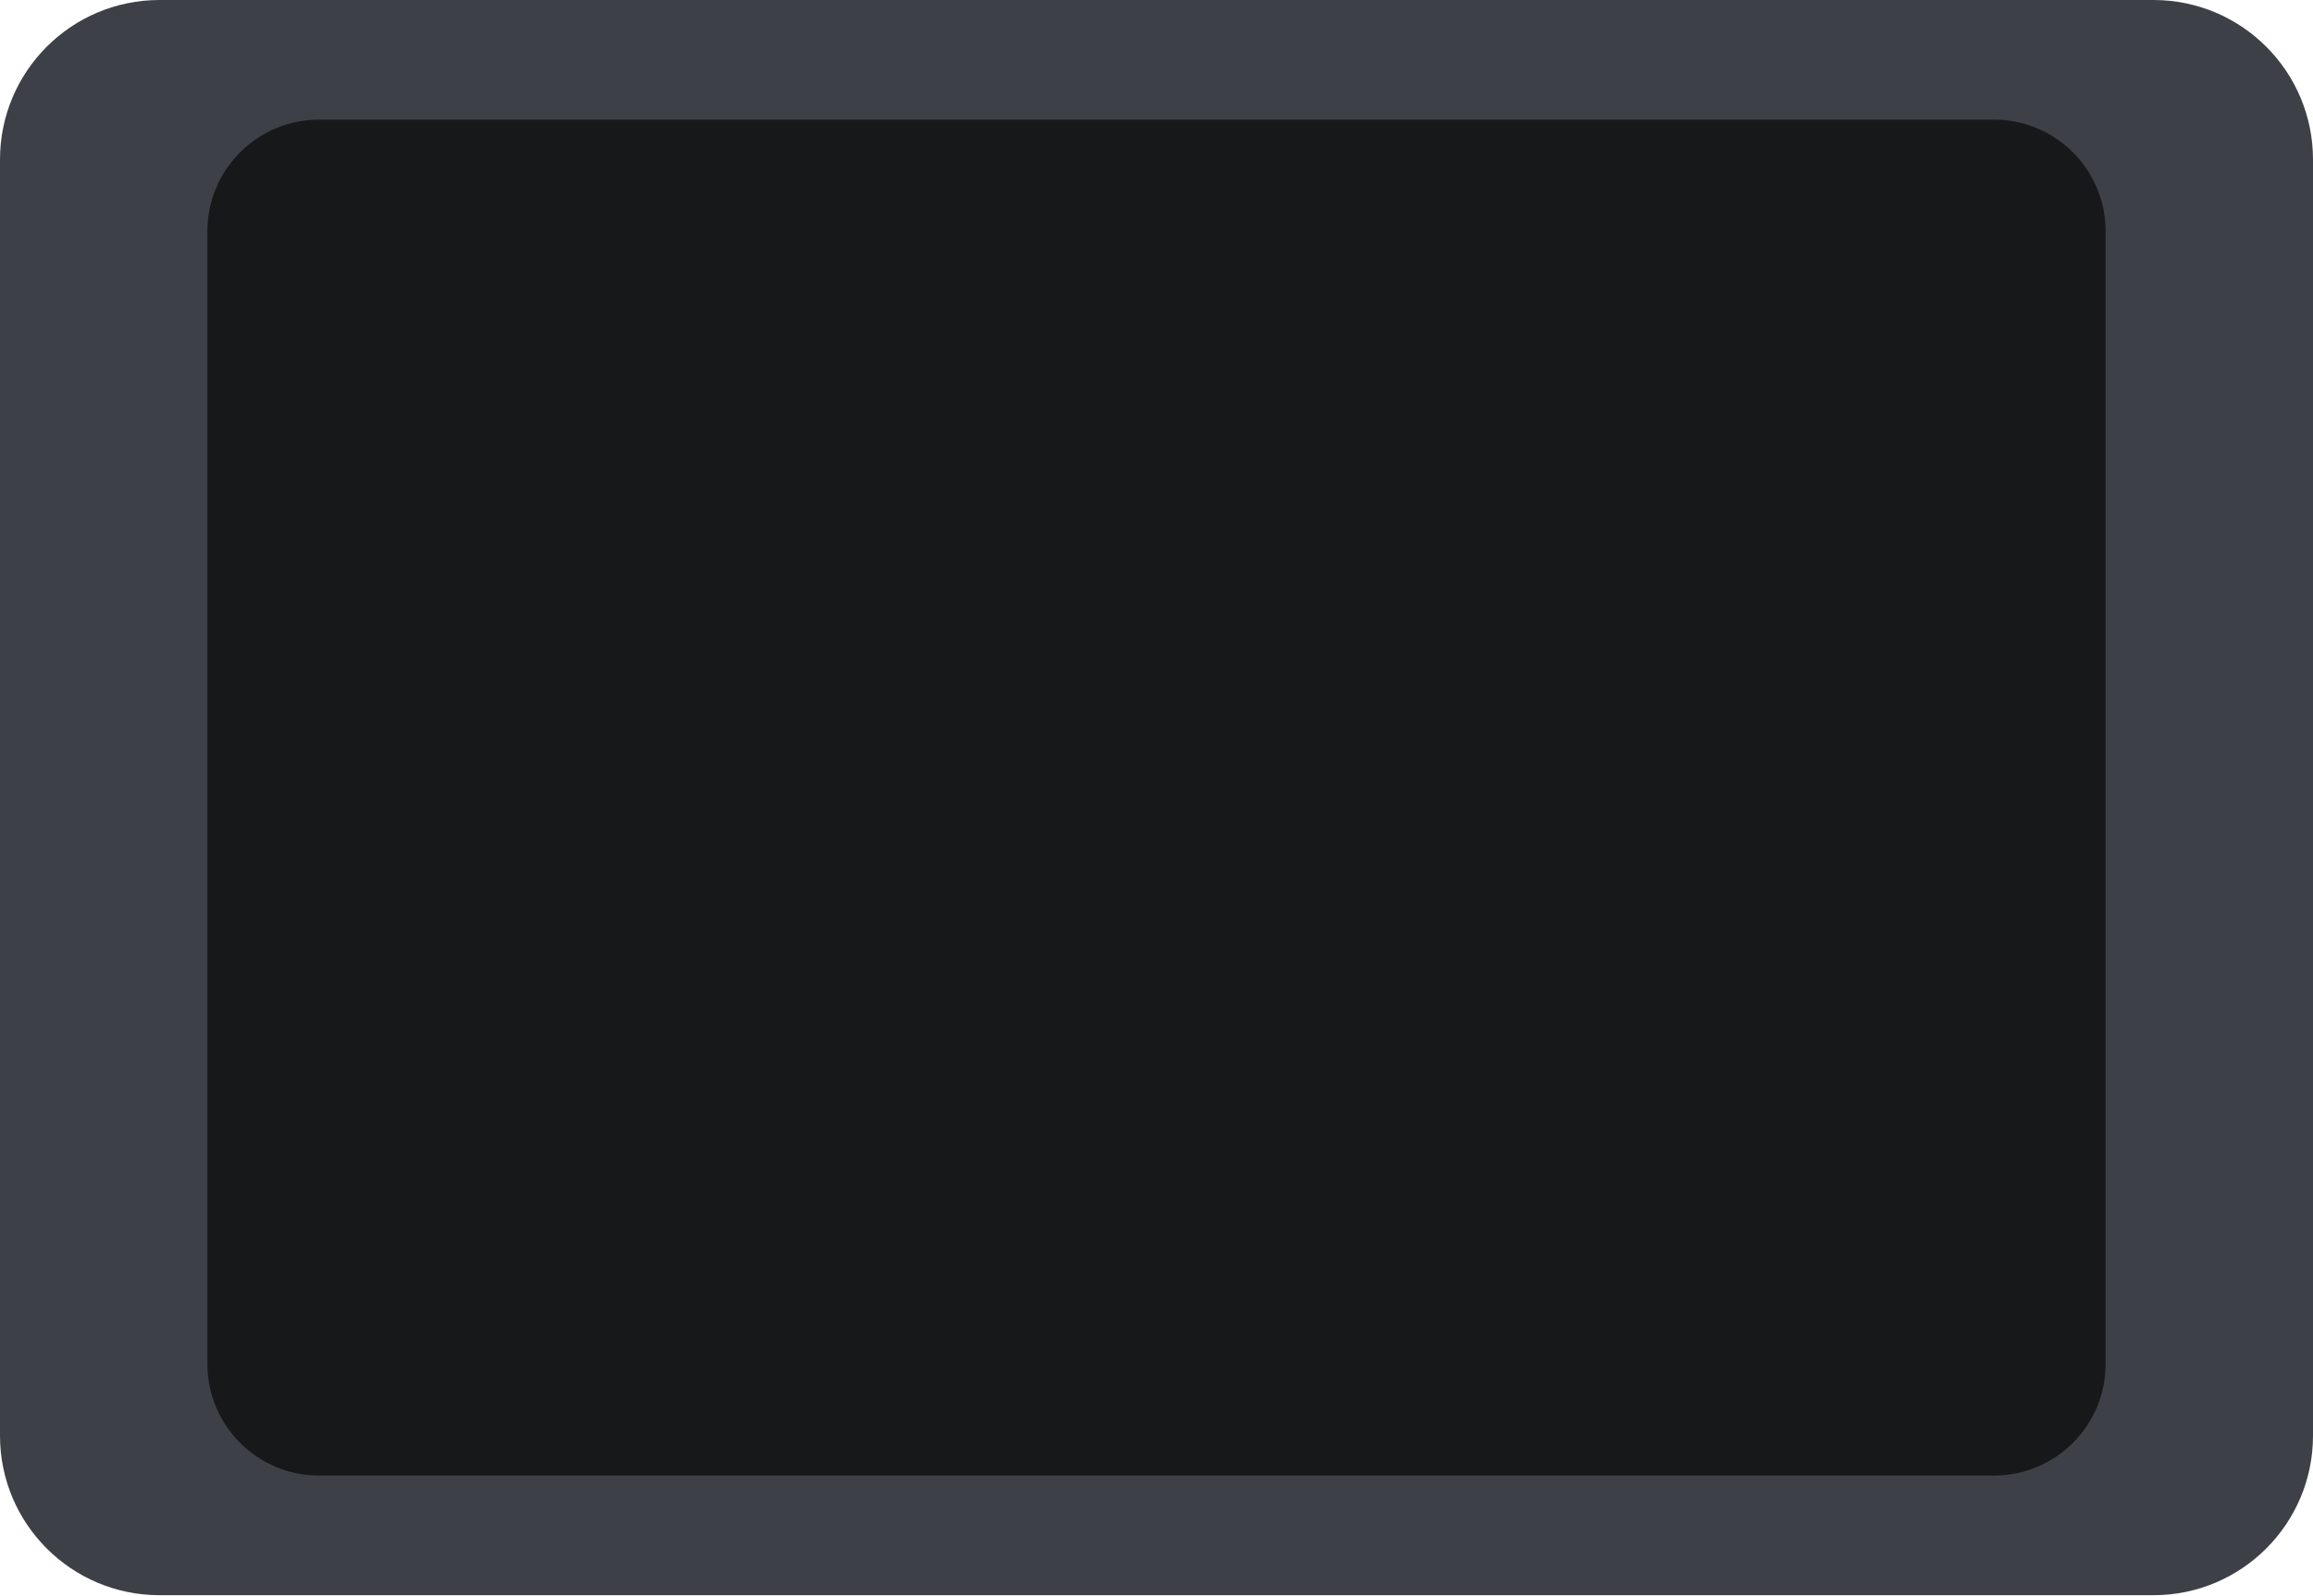
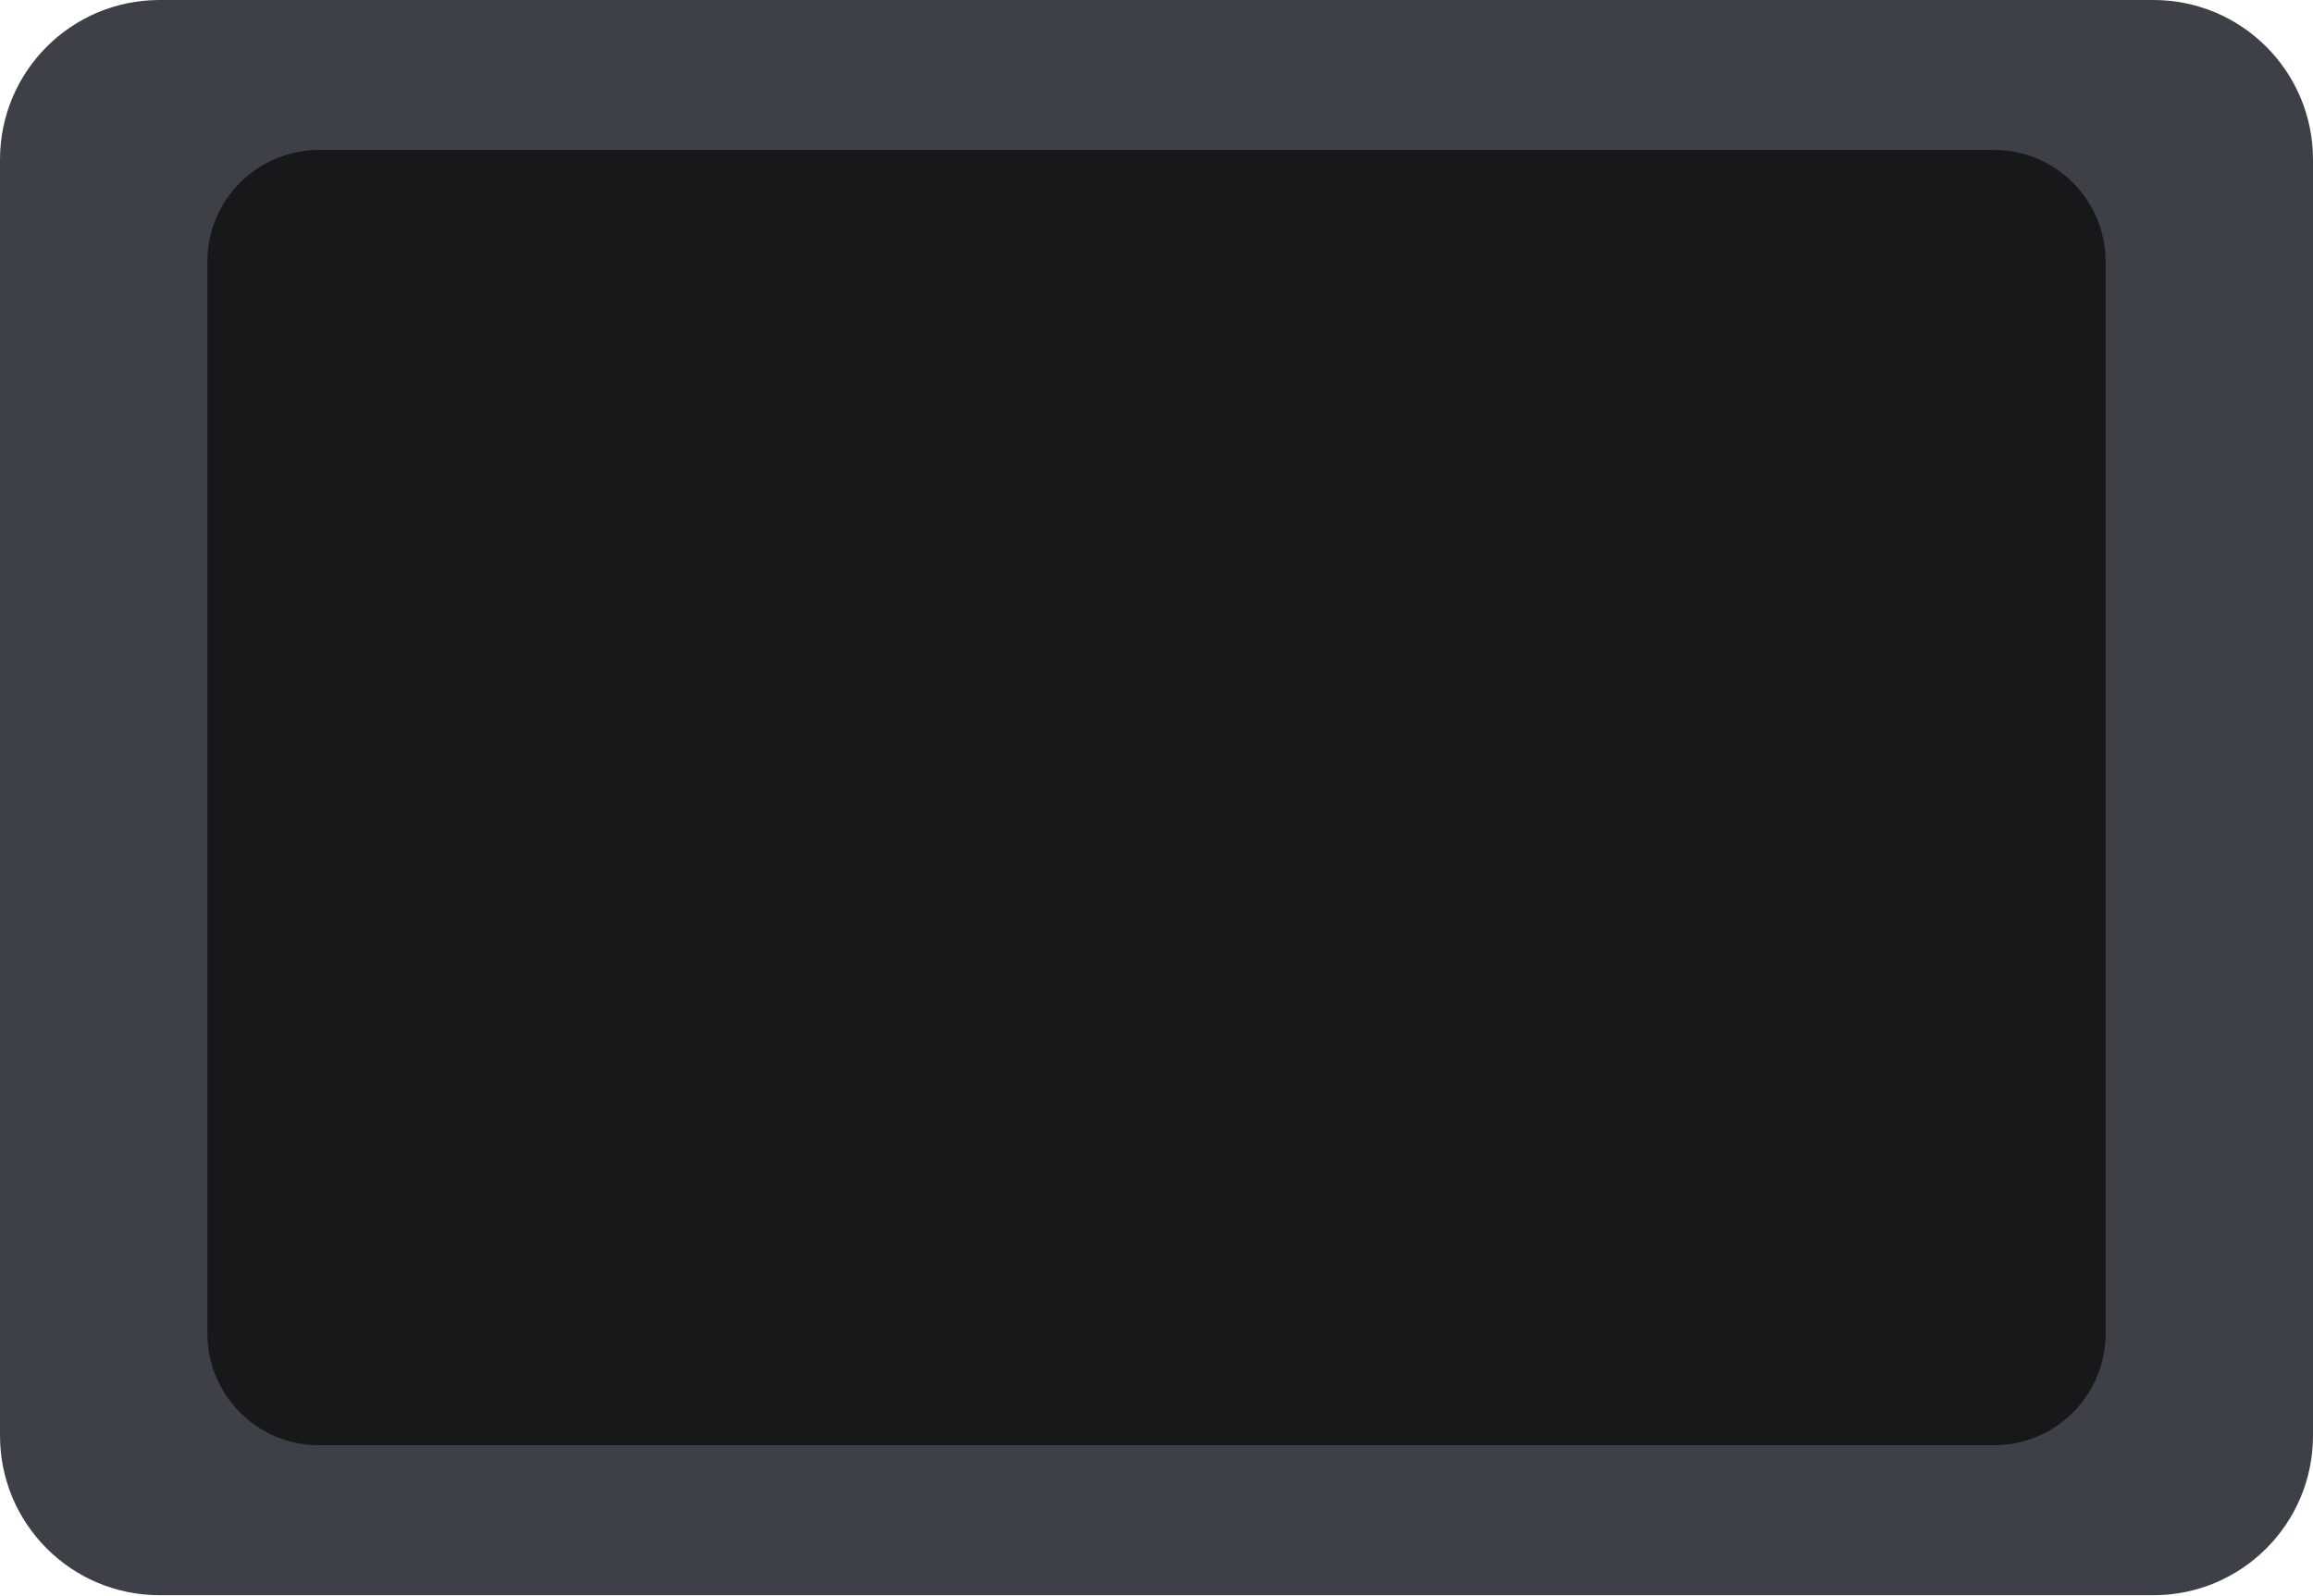
<svg xmlns="http://www.w3.org/2000/svg" width="14.5mm" height="10.0mm" viewBox="0 0 14.5 10.0">
  <rect id="body" x="0.0" y="0.0" width="14.5" height="10.0" rx="1.0" ry="1.0" class="boot" fill="#3d4147" />
-   <rect id="bore" x="1.3" y="0.75" width="11.9" height="8.5" rx="0.7" ry="0.7" fill="#17181a" />
+   <rect id="bore" x="1.3" y="0.94" width="11.9" height="8.12" rx="0.7" ry="0.7" fill="#17181a" />
</svg>
